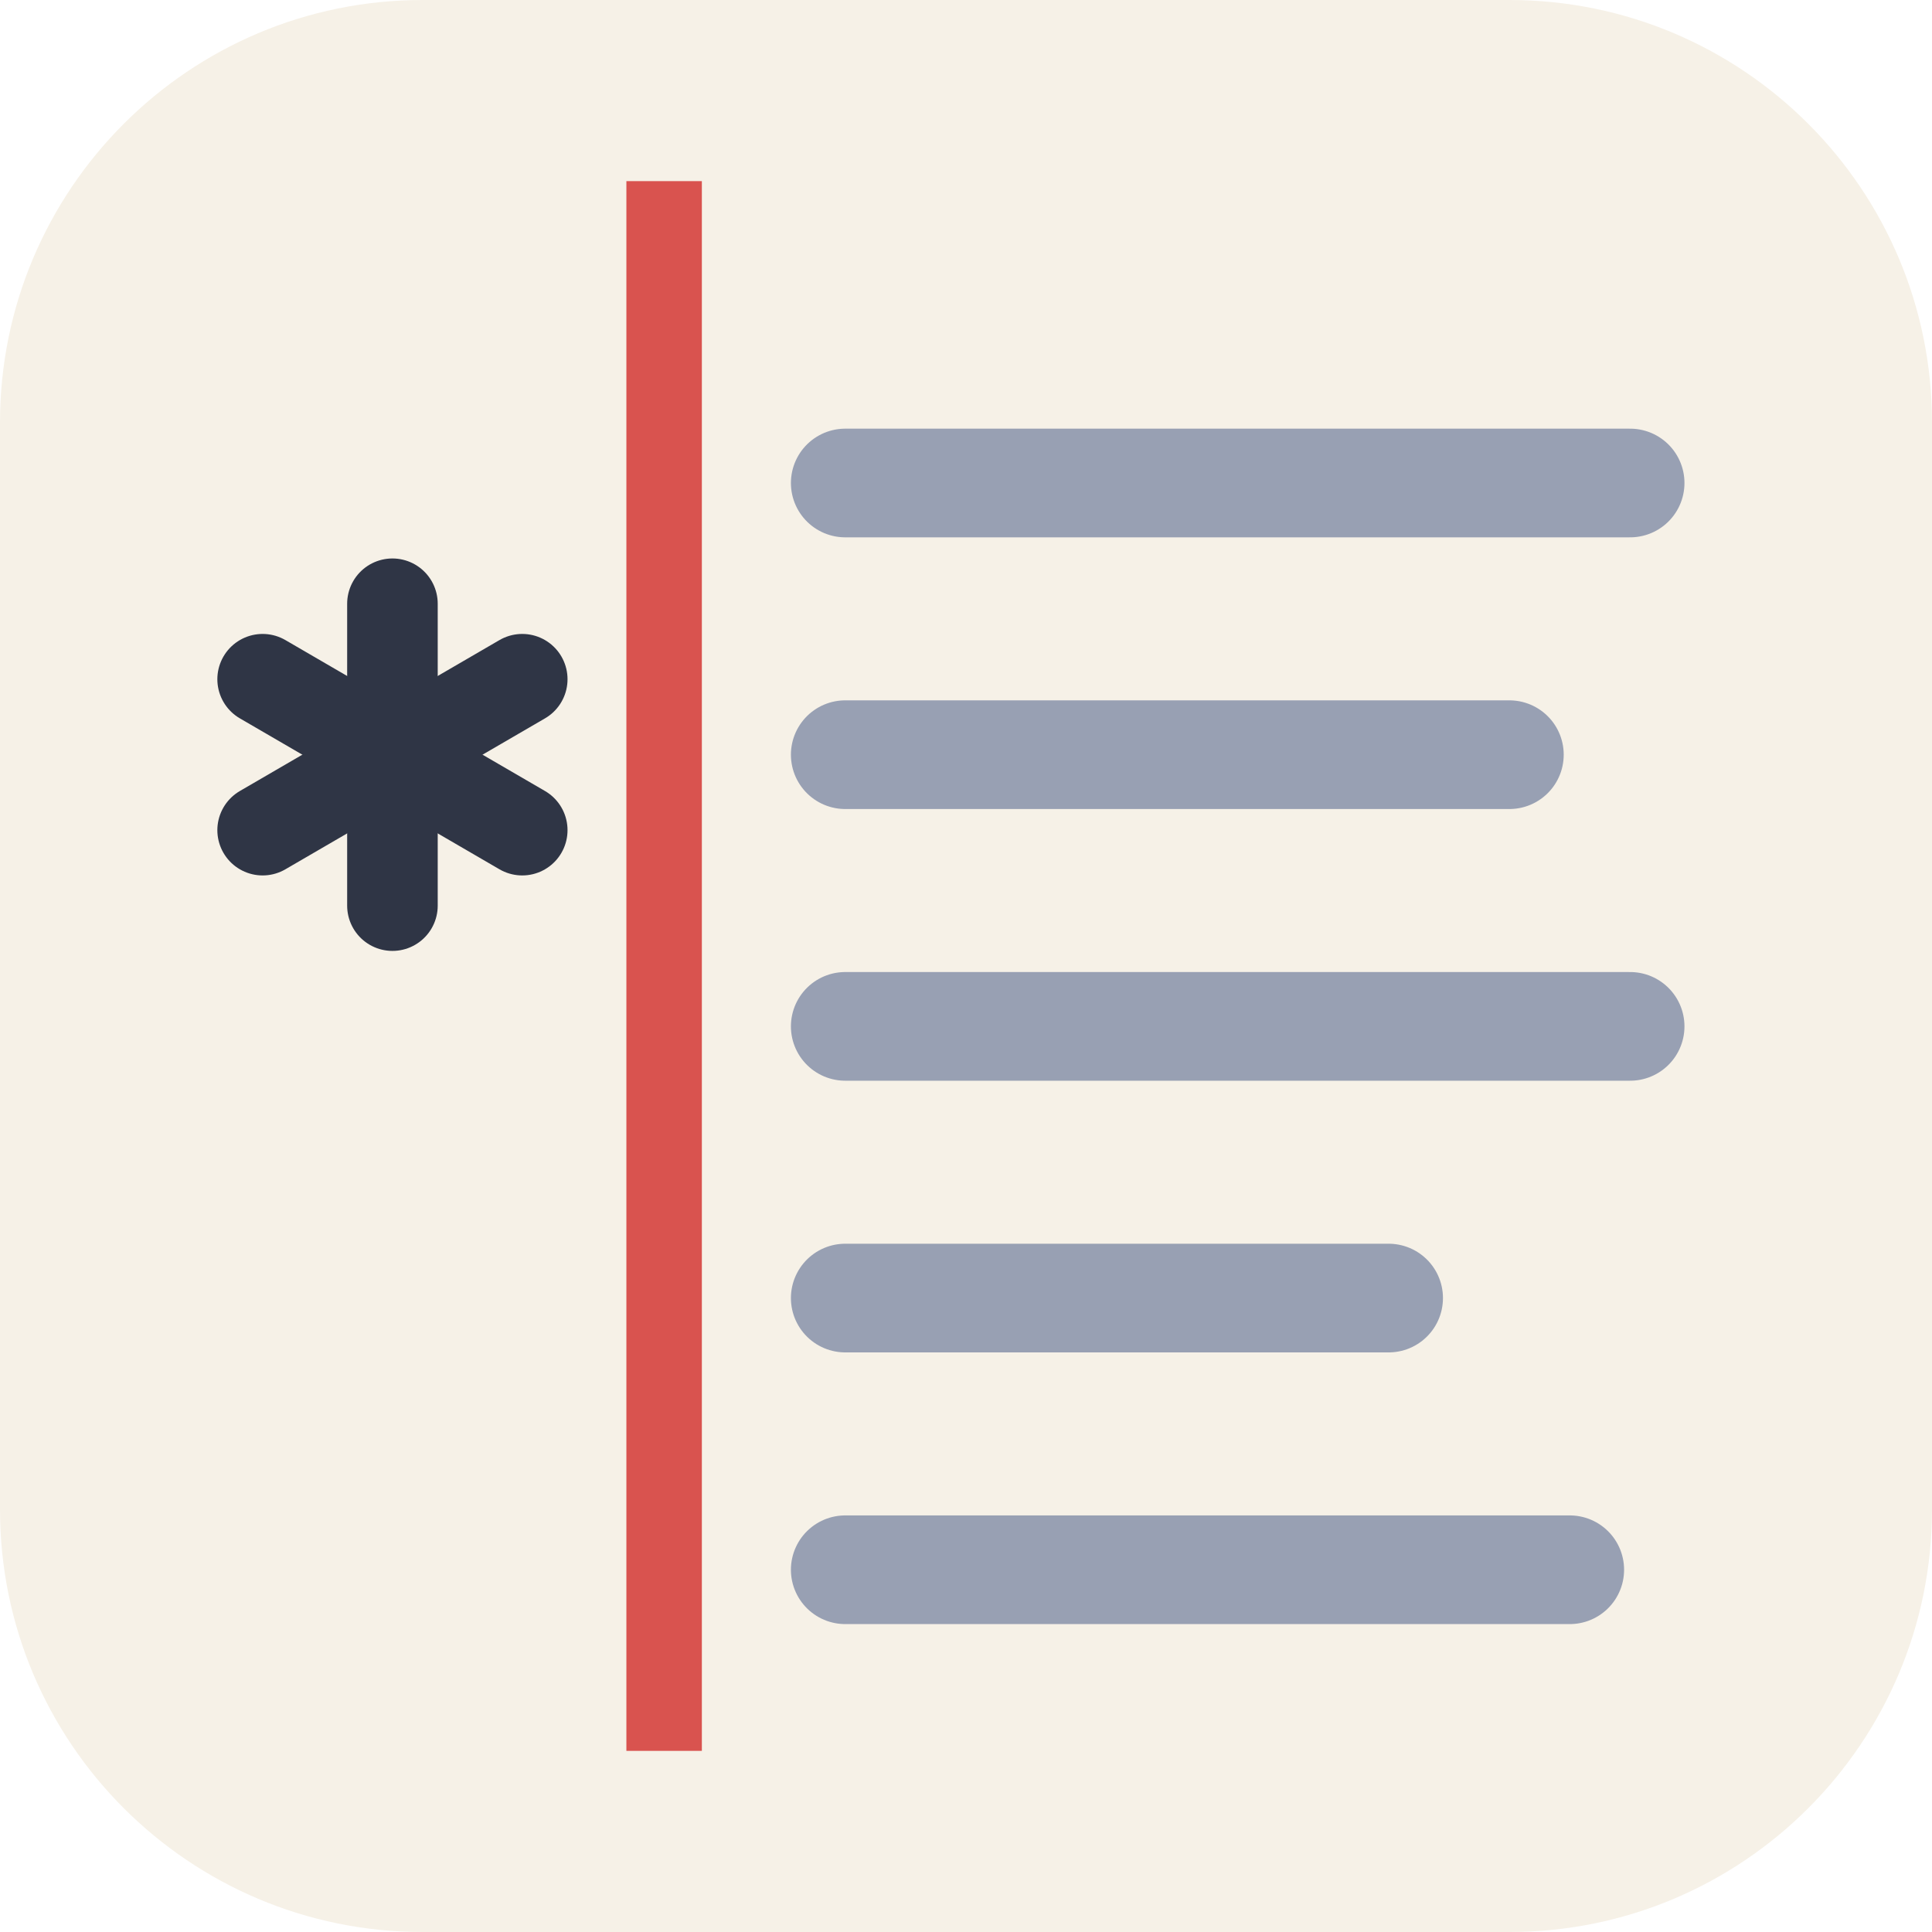
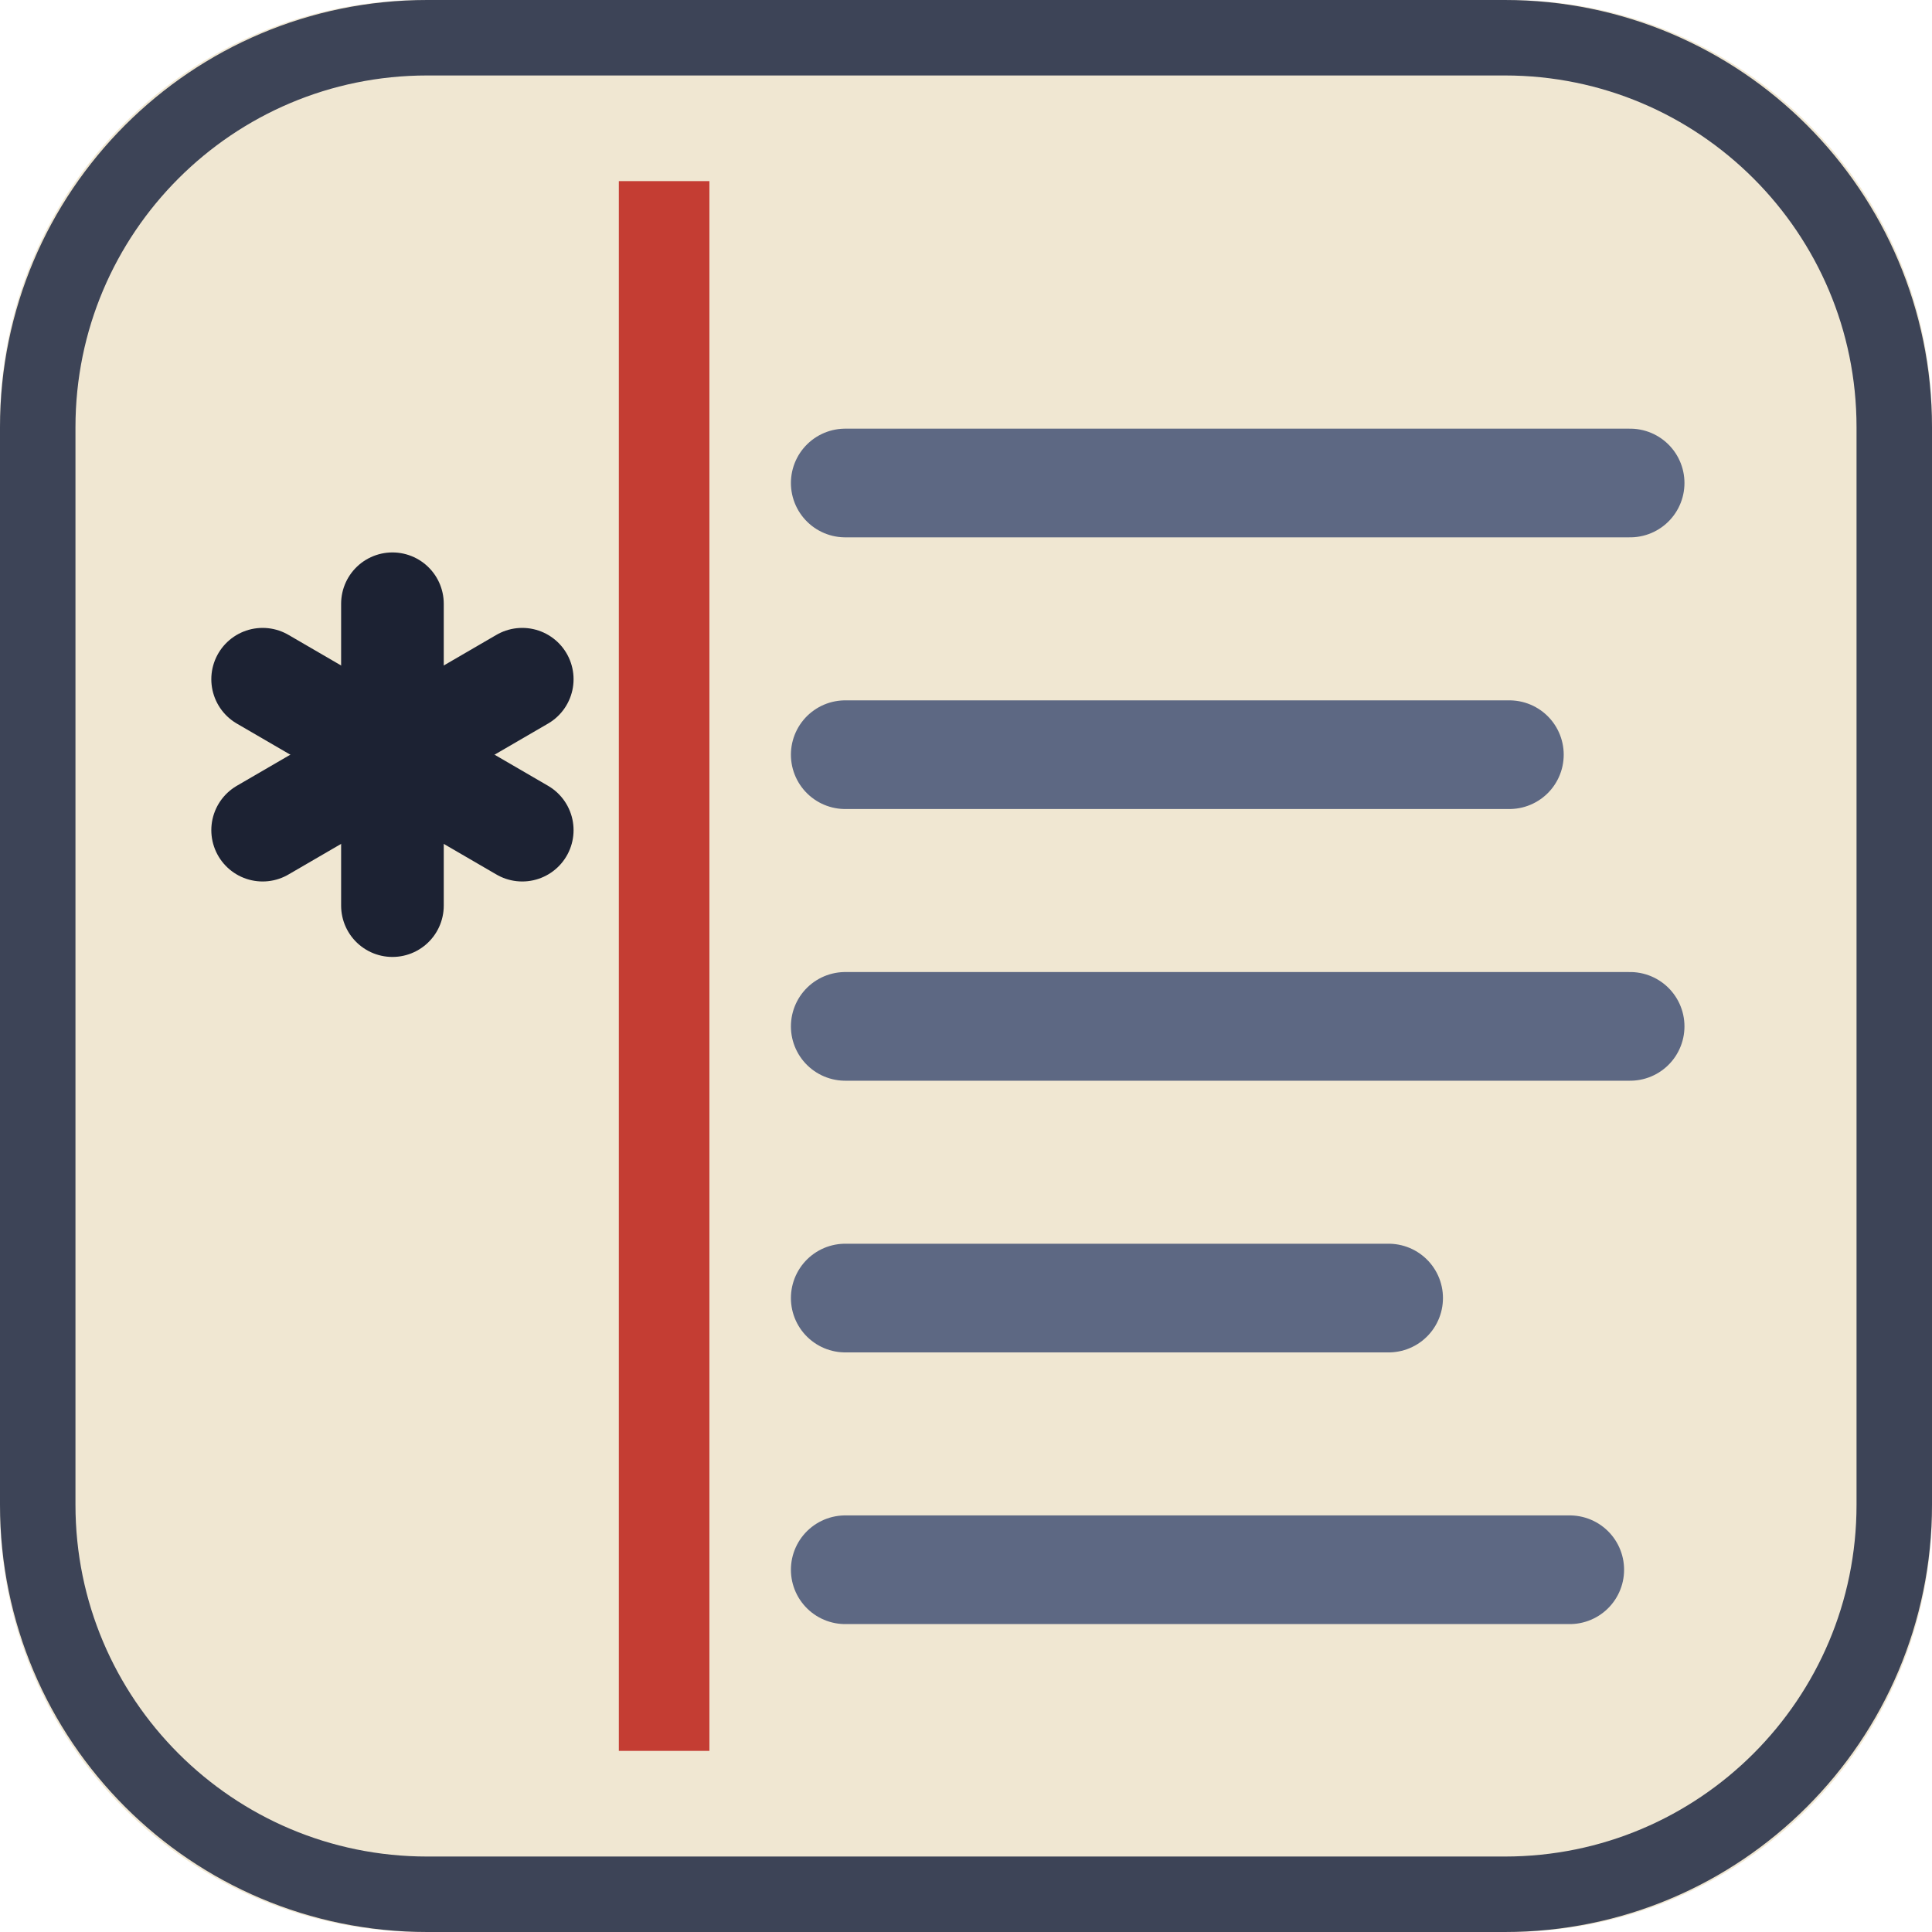
<svg xmlns="http://www.w3.org/2000/svg" viewBox="0 0 64 64">
-   <rect width="64" height="64" rx="14" fill="#F6F1E7" />
-   <line x1="22" y1="6" x2="22" y2="58" stroke="#D9534F" stroke-width="2.5" />
-   <g stroke="#98A0B3" stroke-width="3.6" stroke-linecap="round">
+   <rect width="64" height="64" rx="14" fill="#F0E7D2" />
+   <rect x="1.25" y="1.25" width="61.5" height="61.5" rx="12.9" fill="none" stroke="#3D4457" stroke-width="2.5" />
+   <line x1="22" y1="6" x2="22" y2="58" stroke="#C43D33" stroke-width="3" />
+   <g stroke="#5D6883" stroke-width="3.6" stroke-linecap="round">
    <line x1="28" y1="16" x2="54" y2="16" />
    <line x1="28" y1="25" x2="50" y2="25" />
    <line x1="28" y1="34" x2="54" y2="34" />
    <line x1="28" y1="43" x2="46" y2="43" />
    <line x1="28" y1="52" x2="52" y2="52" />
  </g>
-   <g stroke="#2F3545" stroke-width="3" stroke-linecap="round">
+   <g stroke="#1C2233" stroke-width="3.4" stroke-linecap="round">
    <line x1="13" y1="20" x2="13" y2="30" />
    <line x1="8.7" y1="22.5" x2="17.3" y2="27.5" />
    <line x1="17.3" y1="22.5" x2="8.7" y2="27.5" />
  </g>
</svg>
